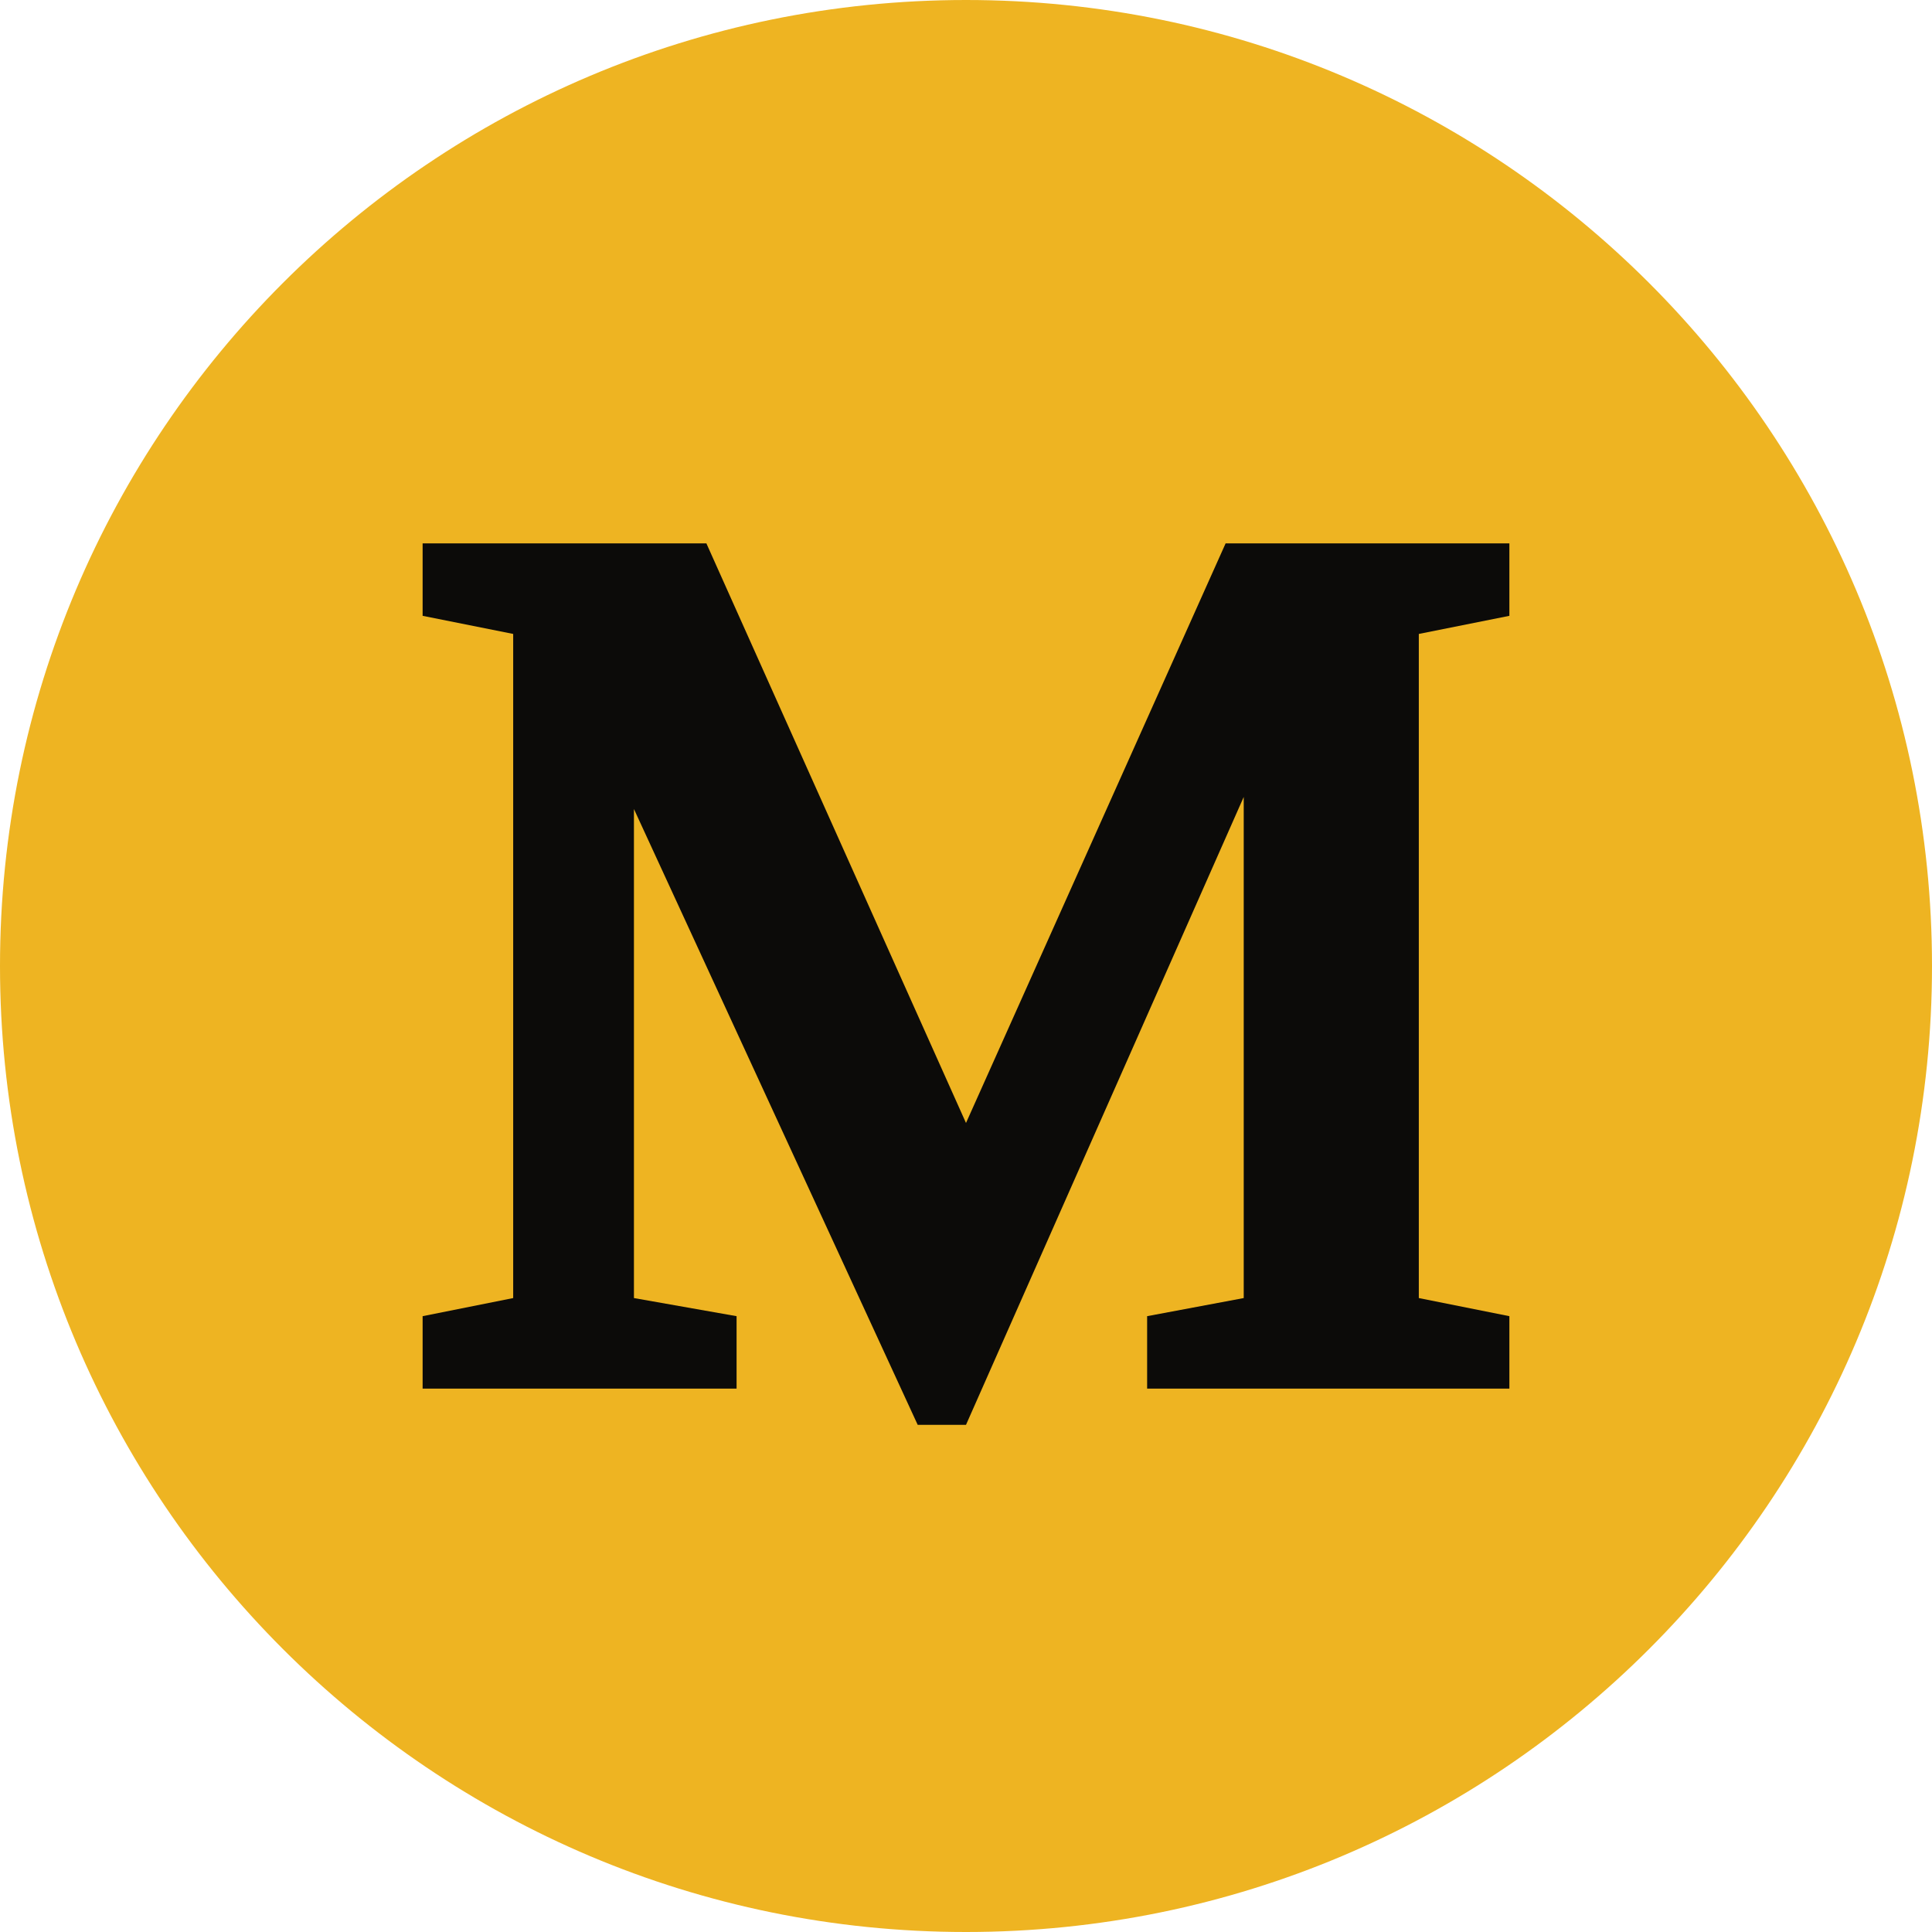
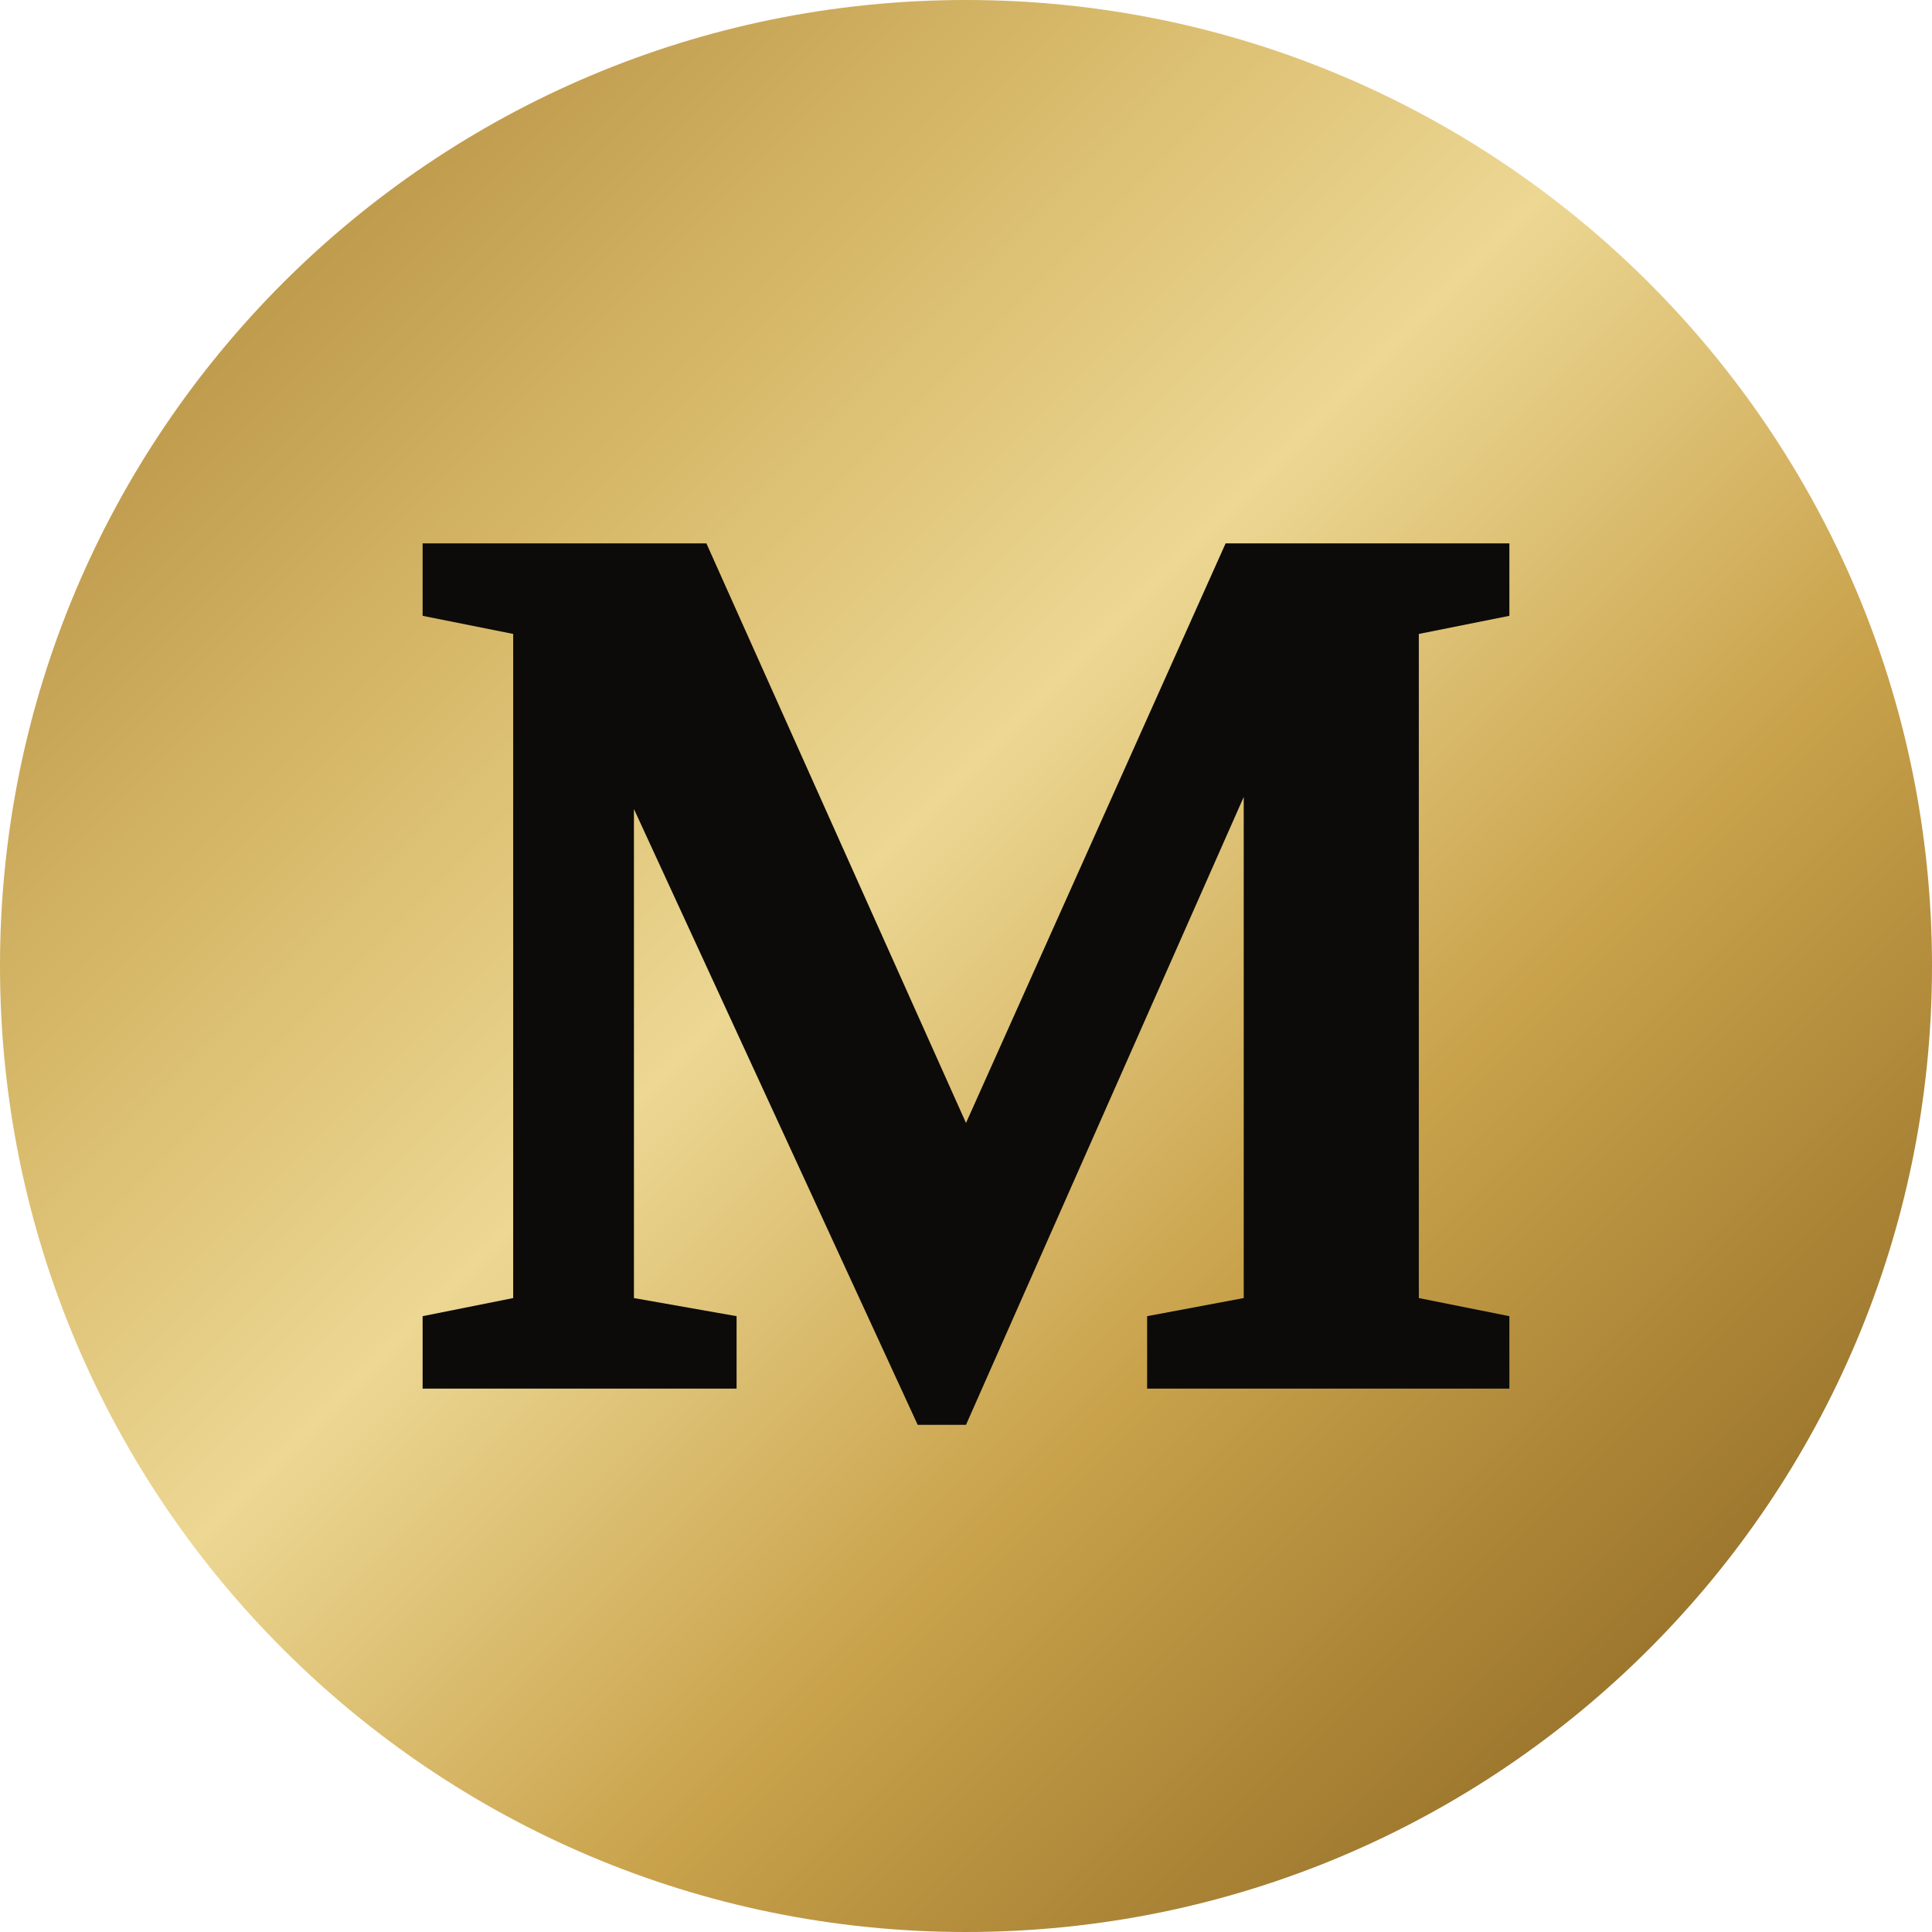
<svg xmlns="http://www.w3.org/2000/svg" viewBox="0 0 32 32">
-   <circle cx="16" cy="16" r="16" fill="#eeb422" />
+   <defs>
+     <linearGradient id="g" x1="0" y1="0" x2="1" y2="1">
+       <stop offset="0" stop-color="#a67c2e" />
+       <stop offset=".3" stop-color="#d9bb6c" />
+       <stop offset=".45" stop-color="#ecd793" />
+       <stop offset=".65" stop-color="#c9a24b" />
+       <stop offset=".85" stop-color="#9d772d" />
+       <stop offset="1" stop-color="#d2b261" />
+     </linearGradient>
+   </defs>
+   <circle cx="16" cy="16" r="16" fill="url(#g)" />
  <path fill="#0c0b09" d="M7 23v-1.200l1.500-.3V10.500L7 10.200V9h4.700L16 18.600 20.300 9H25v1.200l-1.500.3v11l1.500.3V23h-6v-1.200l1.600-.3v-8.300L16 23.600h-.8l-4.700-10.200v8.100l1.700.3V23z" />
</svg>
